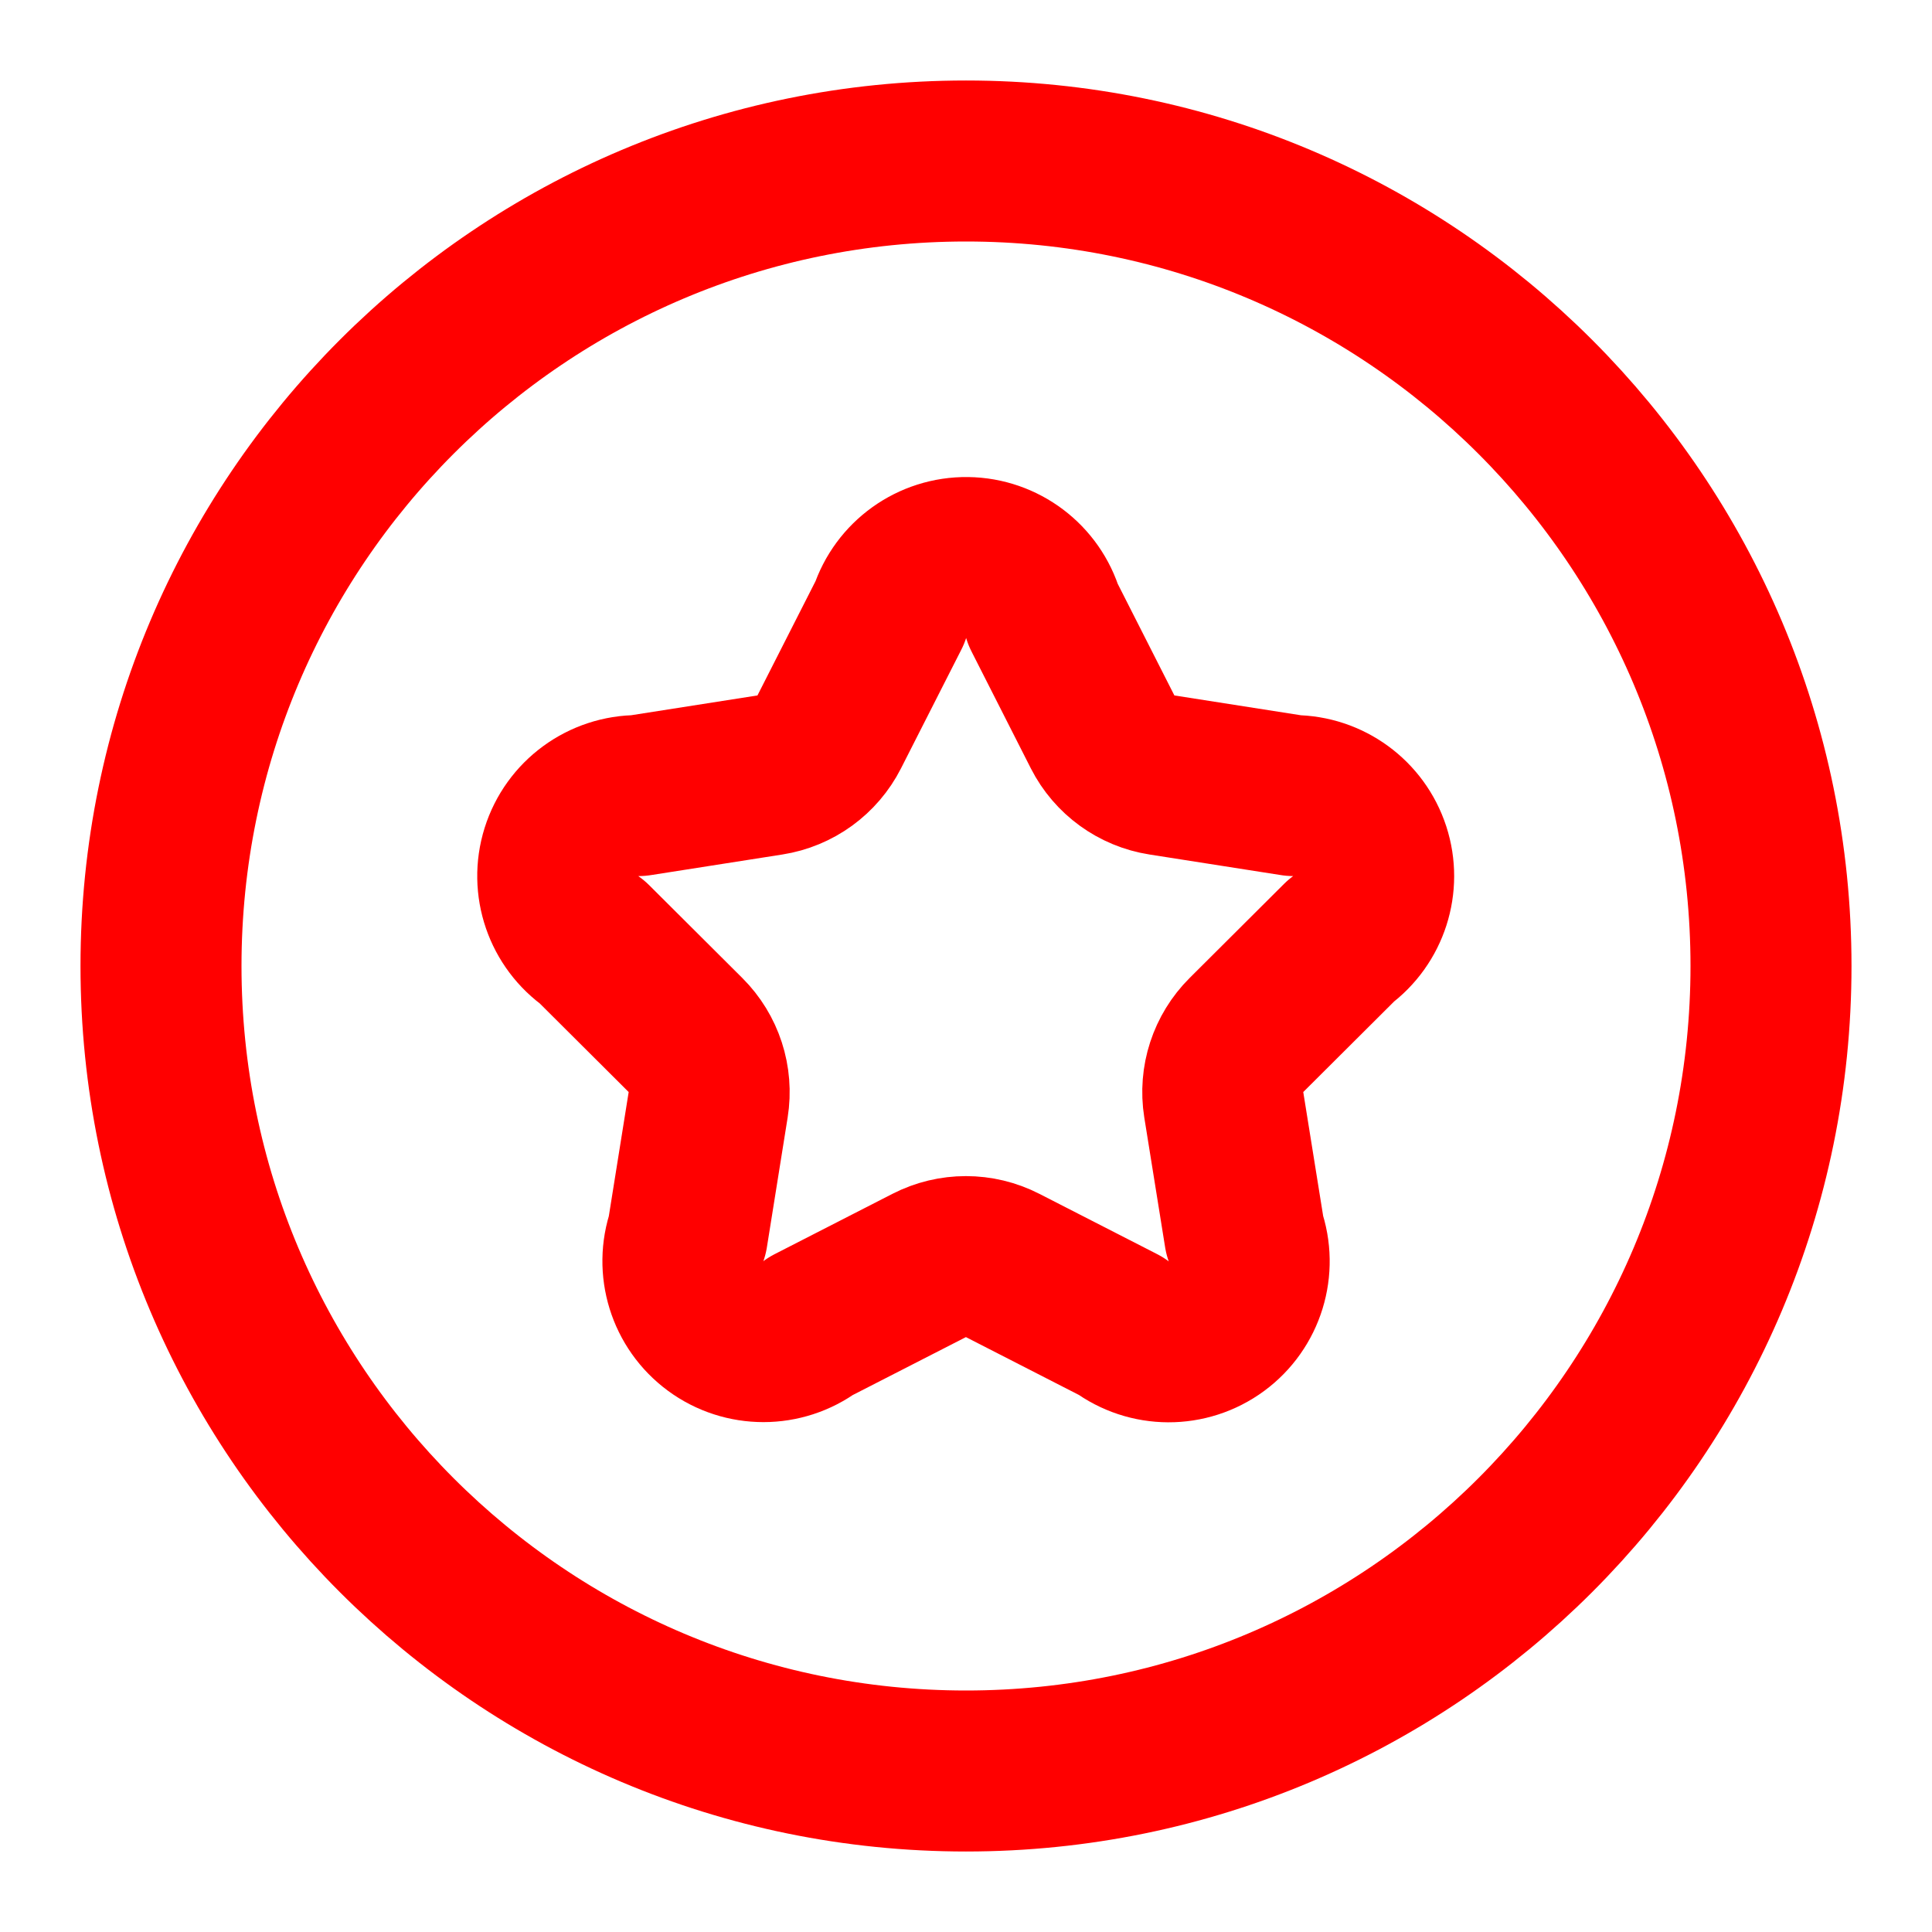
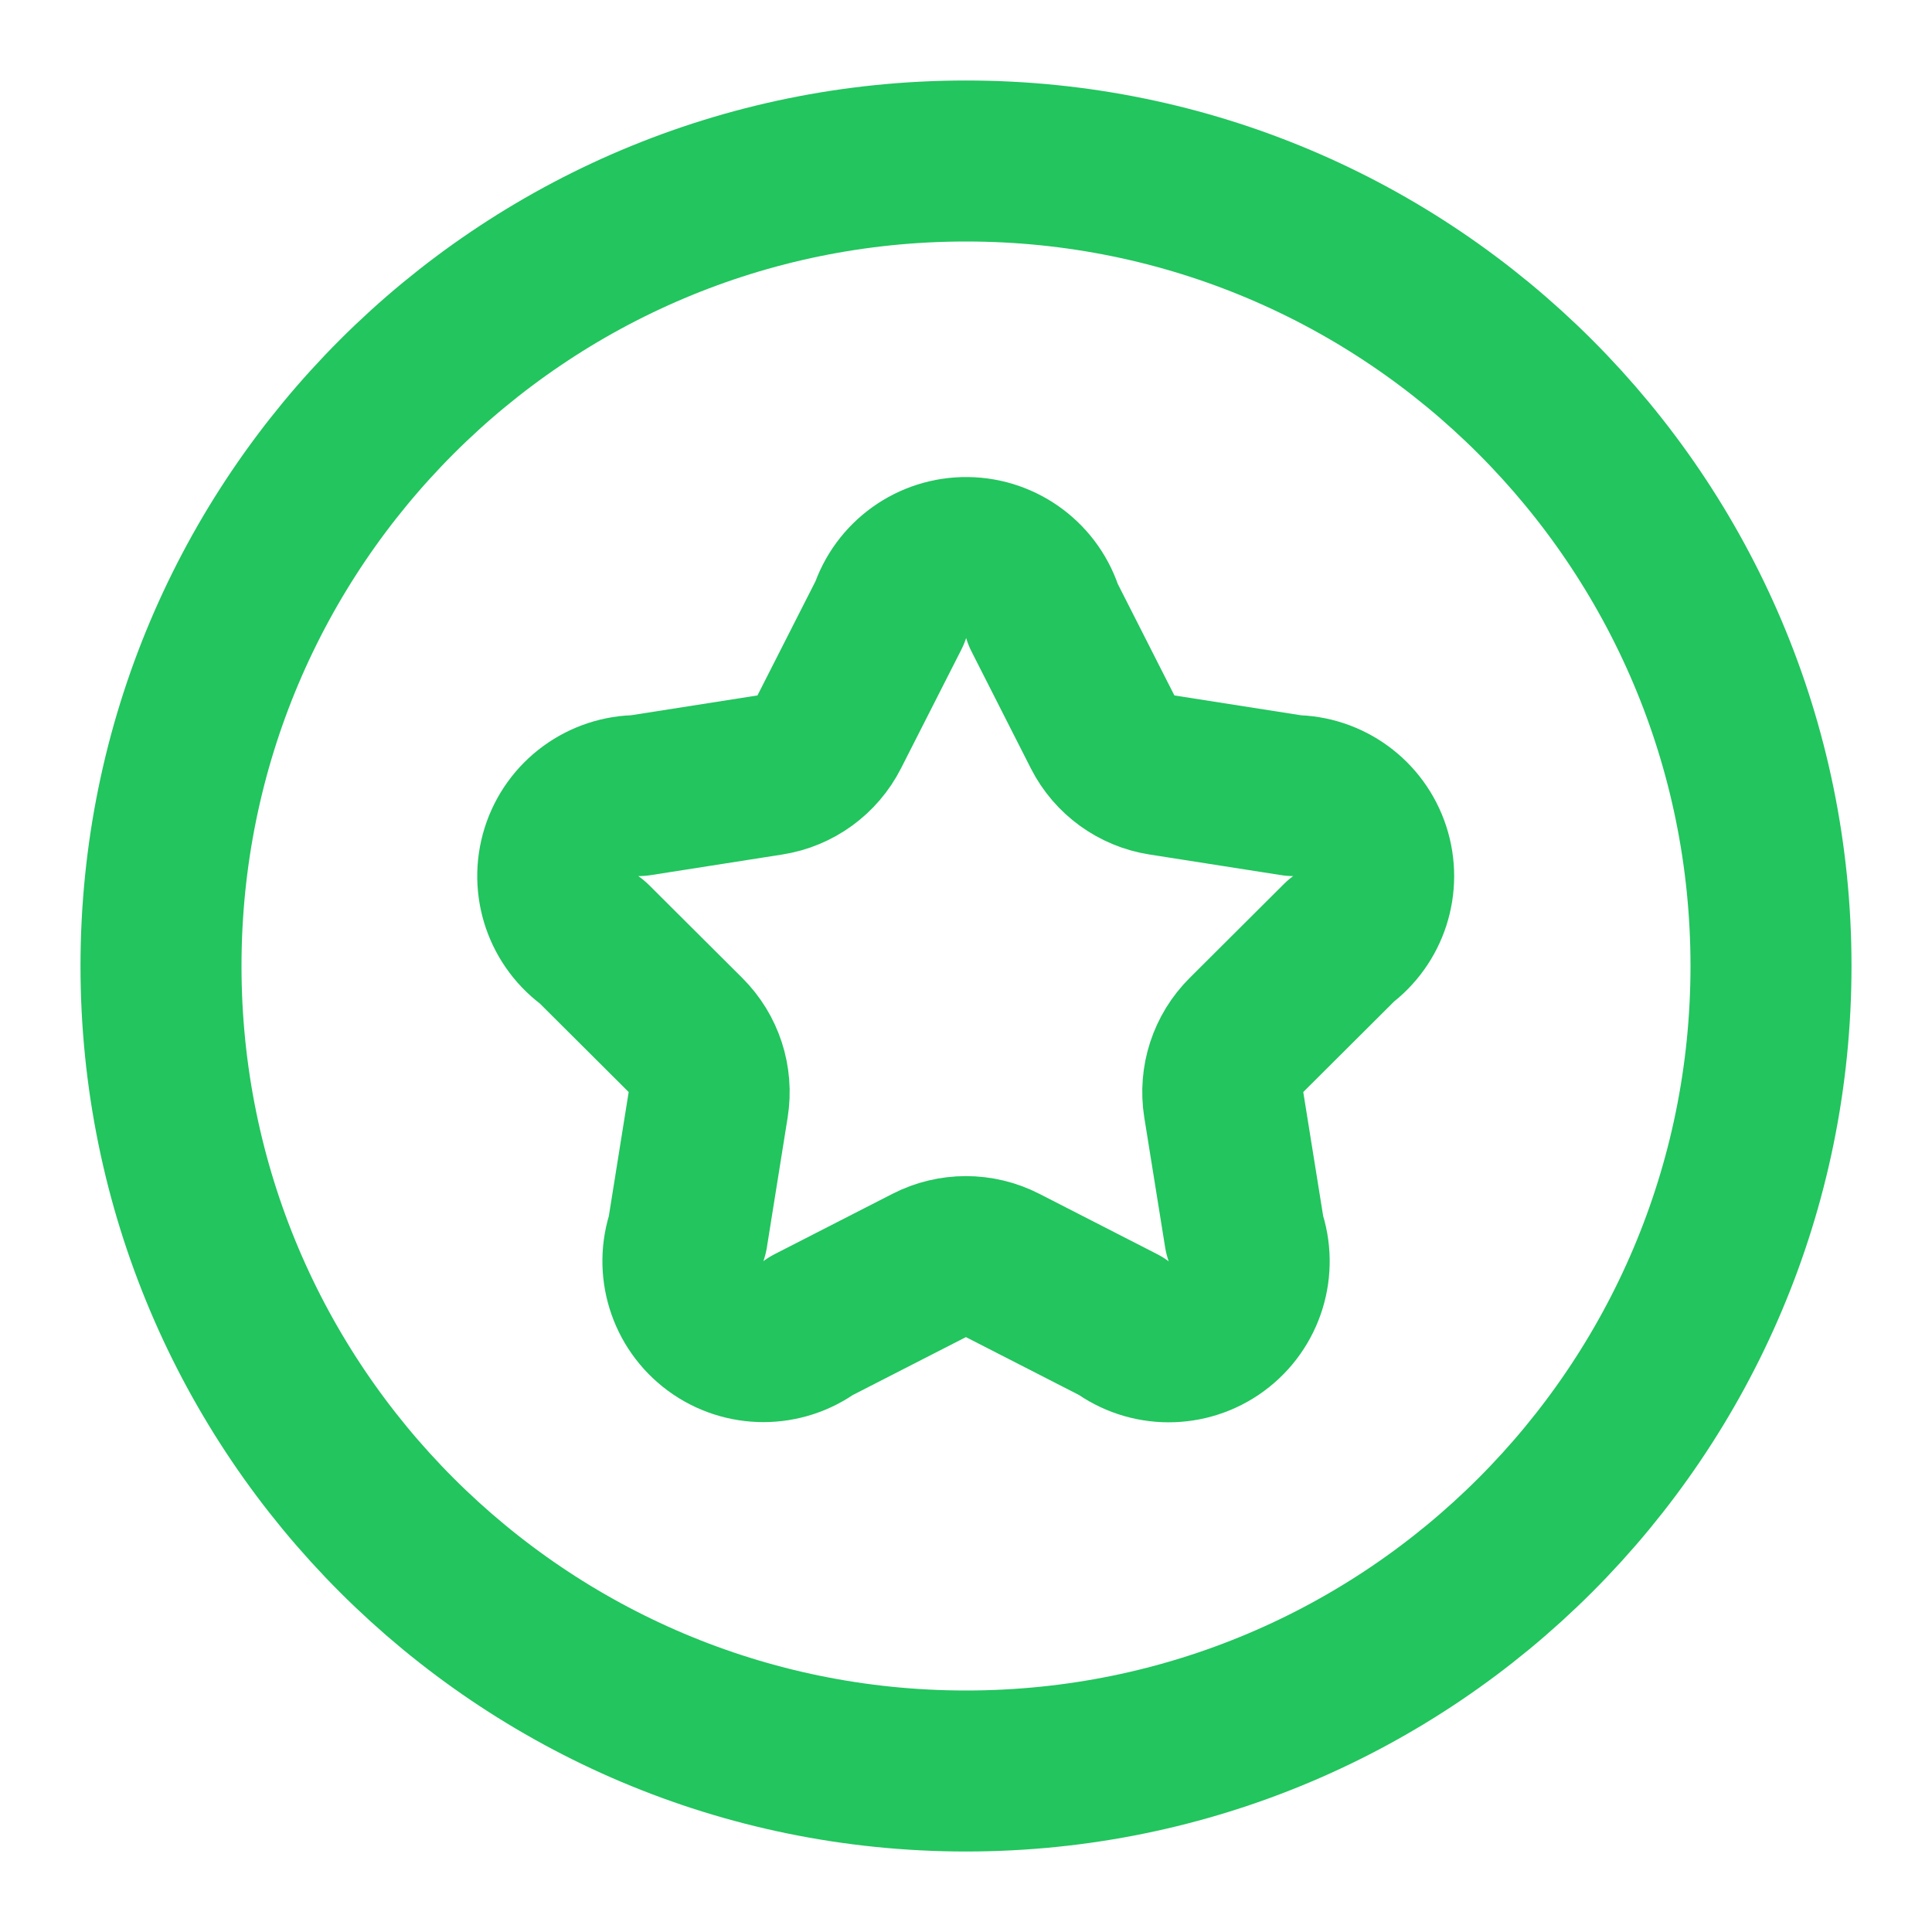
- <svg xmlns="http://www.w3.org/2000/svg" width="24" height="24" viewBox="0 0 24 24" fill="none" stroke="red" stroke-width="2" stroke-linecap="round" stroke-linejoin="round" class="lucide lucide-circle-star-icon lucide-circle-star">
+ <svg xmlns="http://www.w3.org/2000/svg" width="24" height="24" viewBox="0 0 24 24" fill="none" stroke="#22c55e" stroke-width="2" stroke-linecap="round" stroke-linejoin="round" class="lucide lucide-circle-star-icon lucide-circle-star">
  <path d="M11.051 7.616a1 1 0 0 1 1.909.024l.737 1.452a1 1 0 0 0 .737.535l1.634.256a1 1 0 0 1 .588 1.806l-1.172 1.168a1 1 0 0 0-.282.866l.259 1.613a1 1 0 0 1-1.541 1.134l-1.465-.75a1 1 0 0 0-.912 0l-1.465.75a1 1 0 0 1-1.539-1.133l.258-1.613a1 1 0 0 0-.282-.867l-1.156-1.152a1 1 0 0 1 .572-1.822l1.633-.256a1 1 0 0 0 .737-.535z" />
  <circle cx="12" cy="12" r="10" />
</svg>
